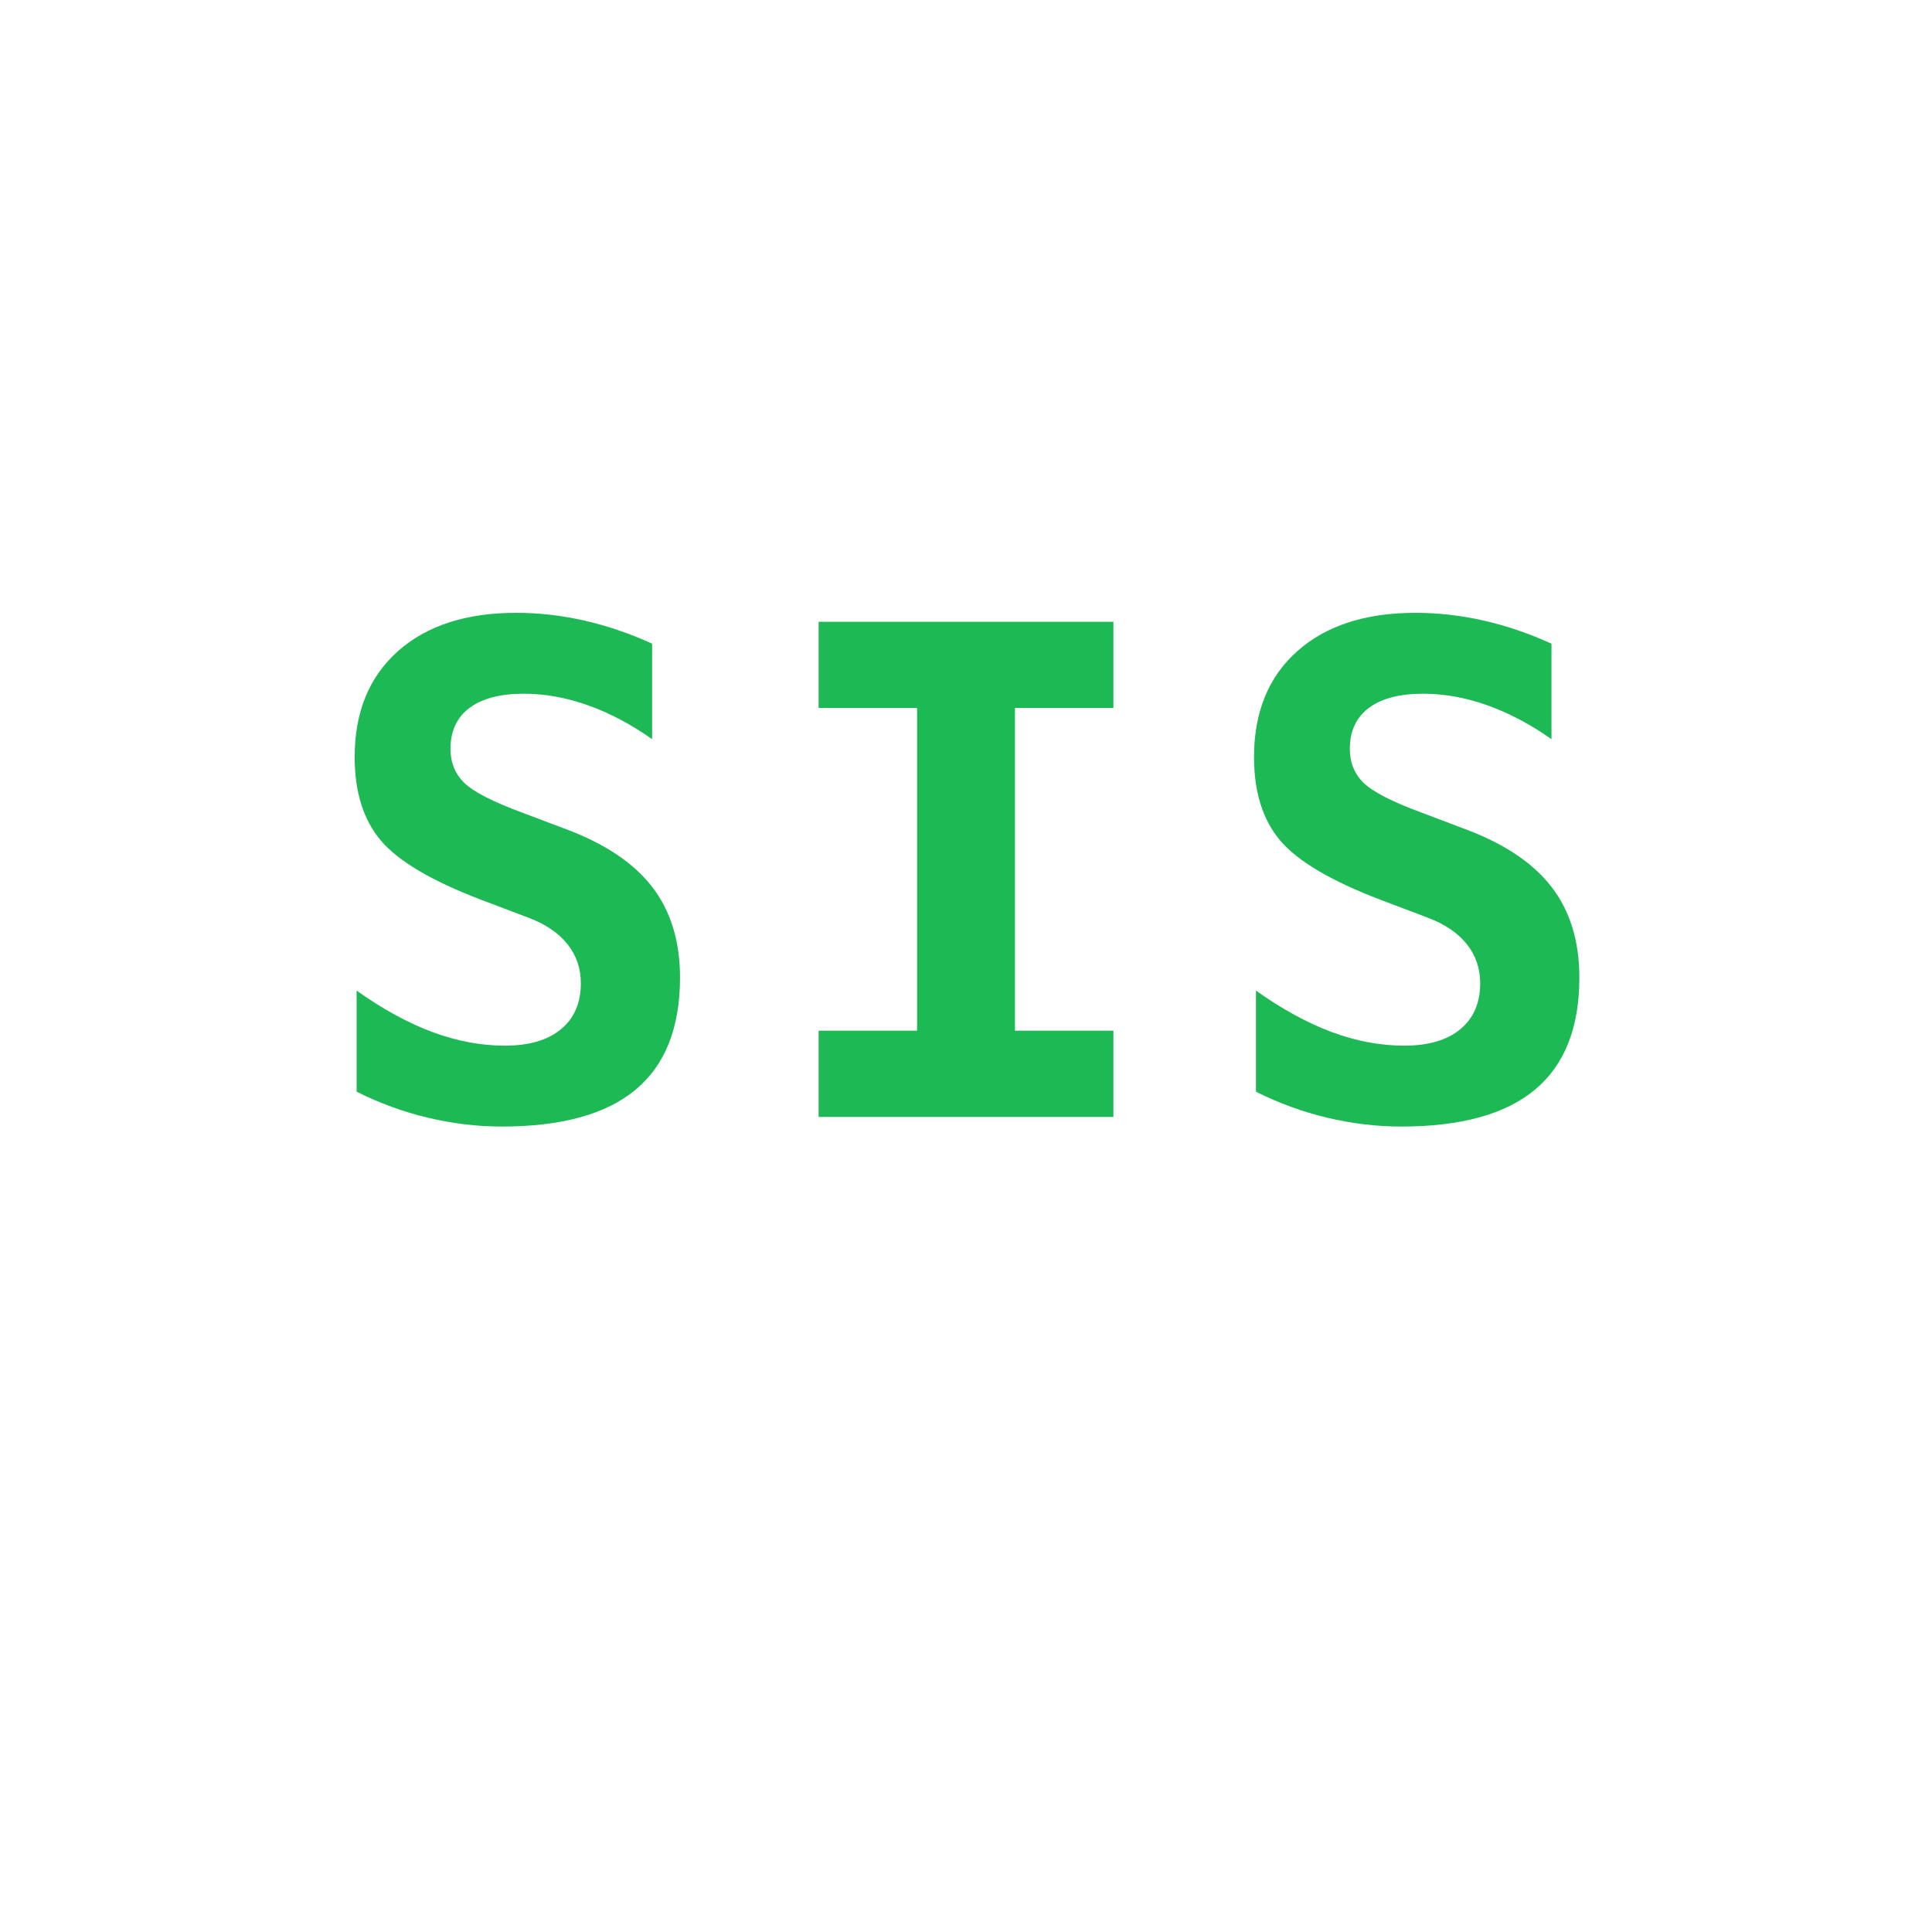
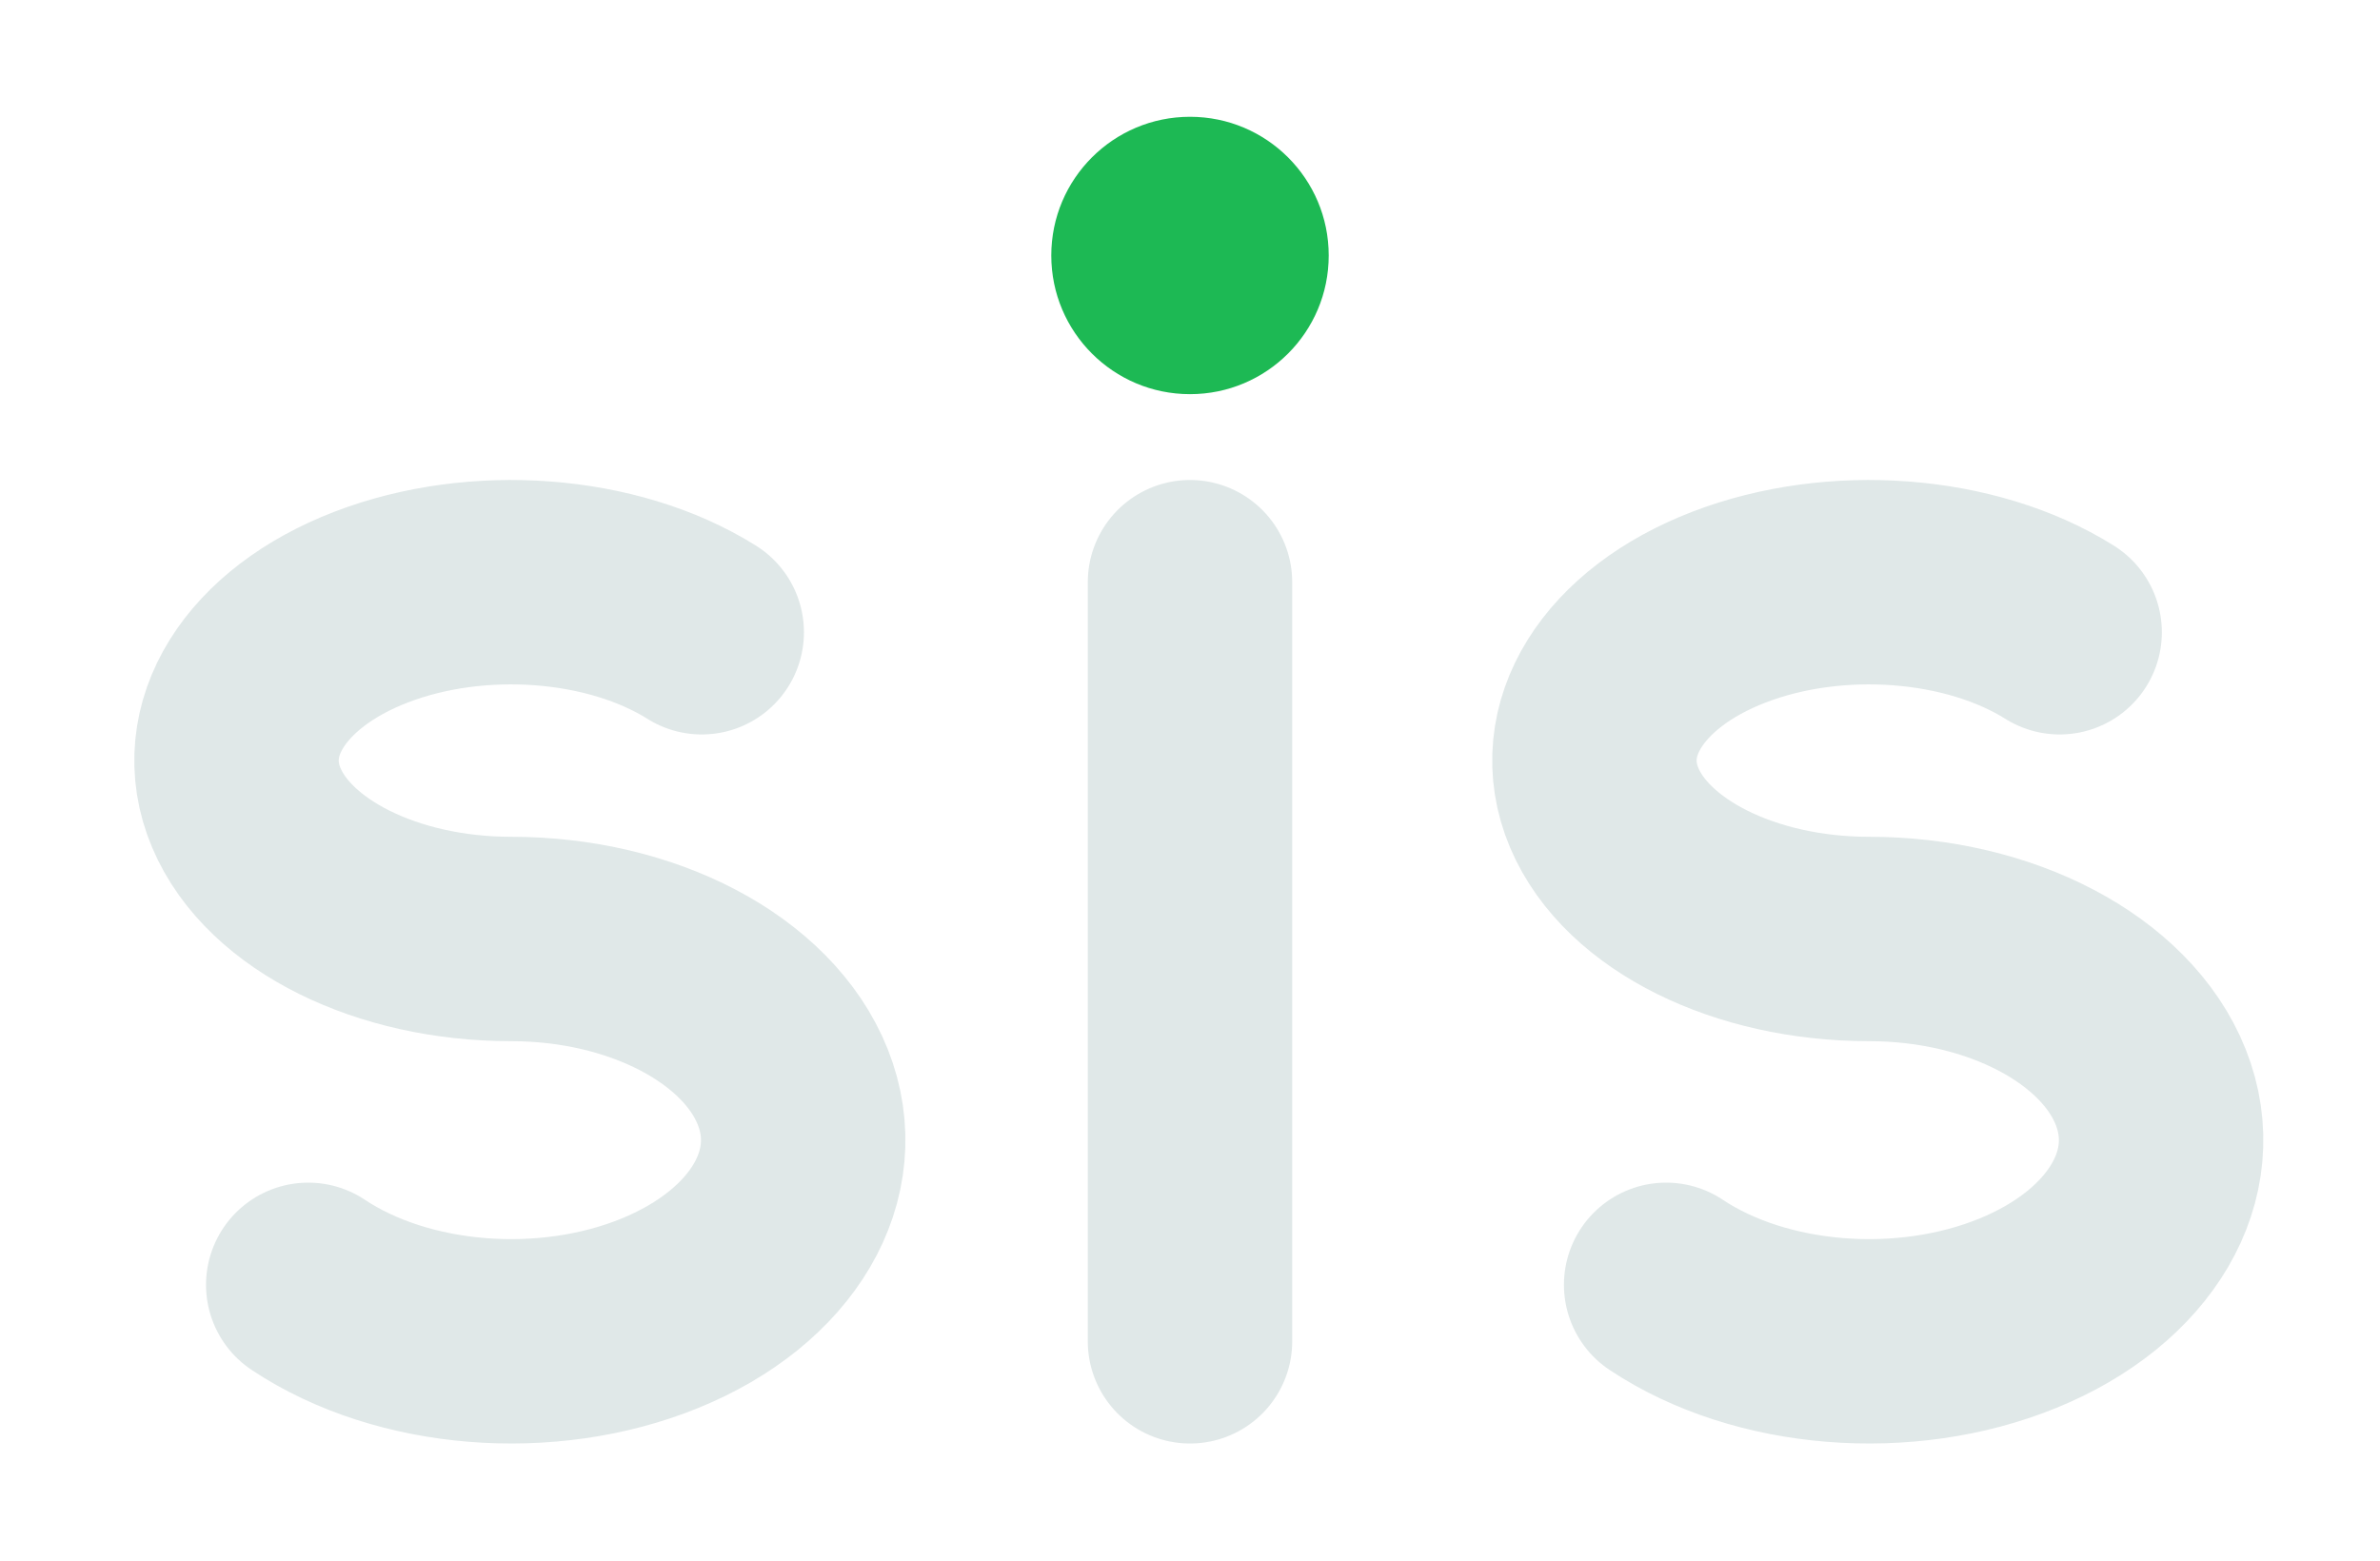
- <svg xmlns="http://www.w3.org/2000/svg" viewBox="0 0 512 512">
-   <text x="256" y="296" text-anchor="middle" font-family="ui-monospace,'Fira Code','Cascadia Code','DejaVu Sans Mono',monospace" font-weight="700" font-size="180" letter-spacing="0.06em" fill="#1db954">SIS</text>
+ <svg xmlns="http://www.w3.org/2000/svg" viewBox="-8 8.12 163 106.88">
+   <g transform="translate(0 16.12) scale(1) translate(0 -16.12)">
+     <path d="M40.06 51.43A18.8 12.22 0 1 0 27 72.44A20 13.78 0 1 1 13.11 96.13M73.5 100V48M133.06 51.43A18.8 12.22 0 1 0 120 72.44A20 13.78 0 1 1 106.11 96.13" fill="none" stroke="#e0e8e8" stroke-width="14" stroke-linecap="round" stroke-linejoin="round" />
+     <circle cx="73.5" cy="25.62" r="9.5" fill="#1db954" />
+   </g>
</svg>
